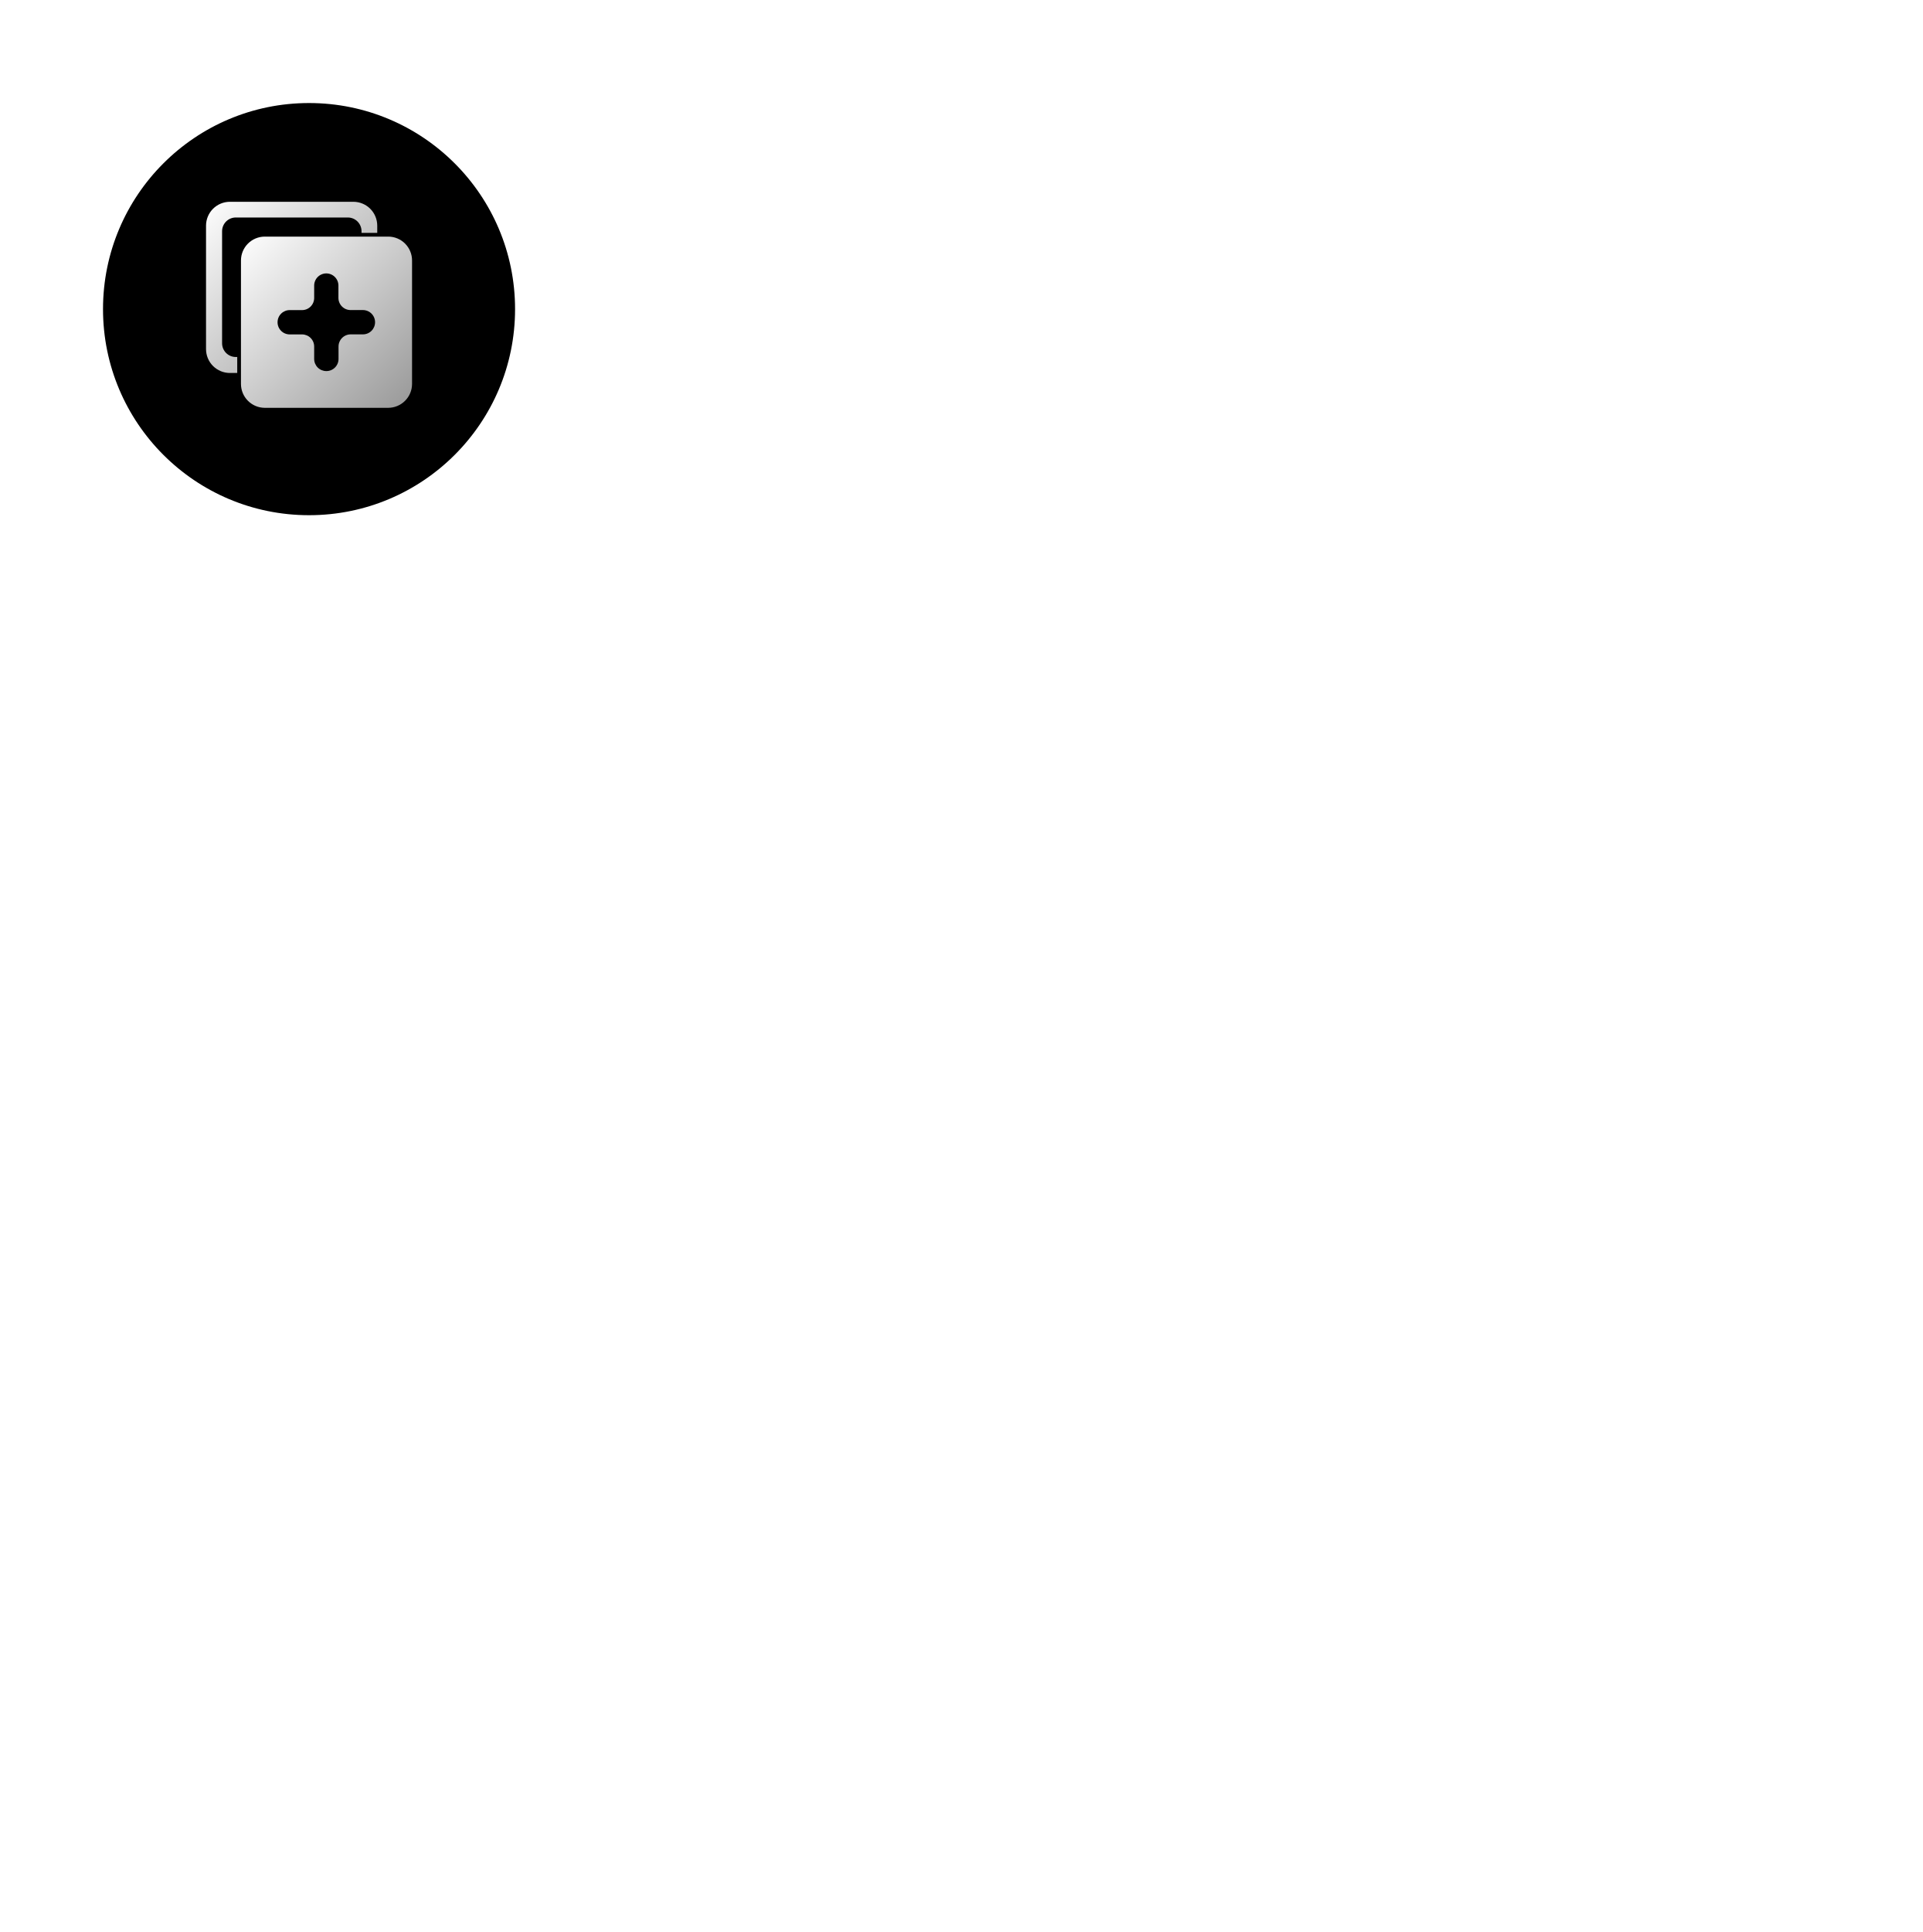
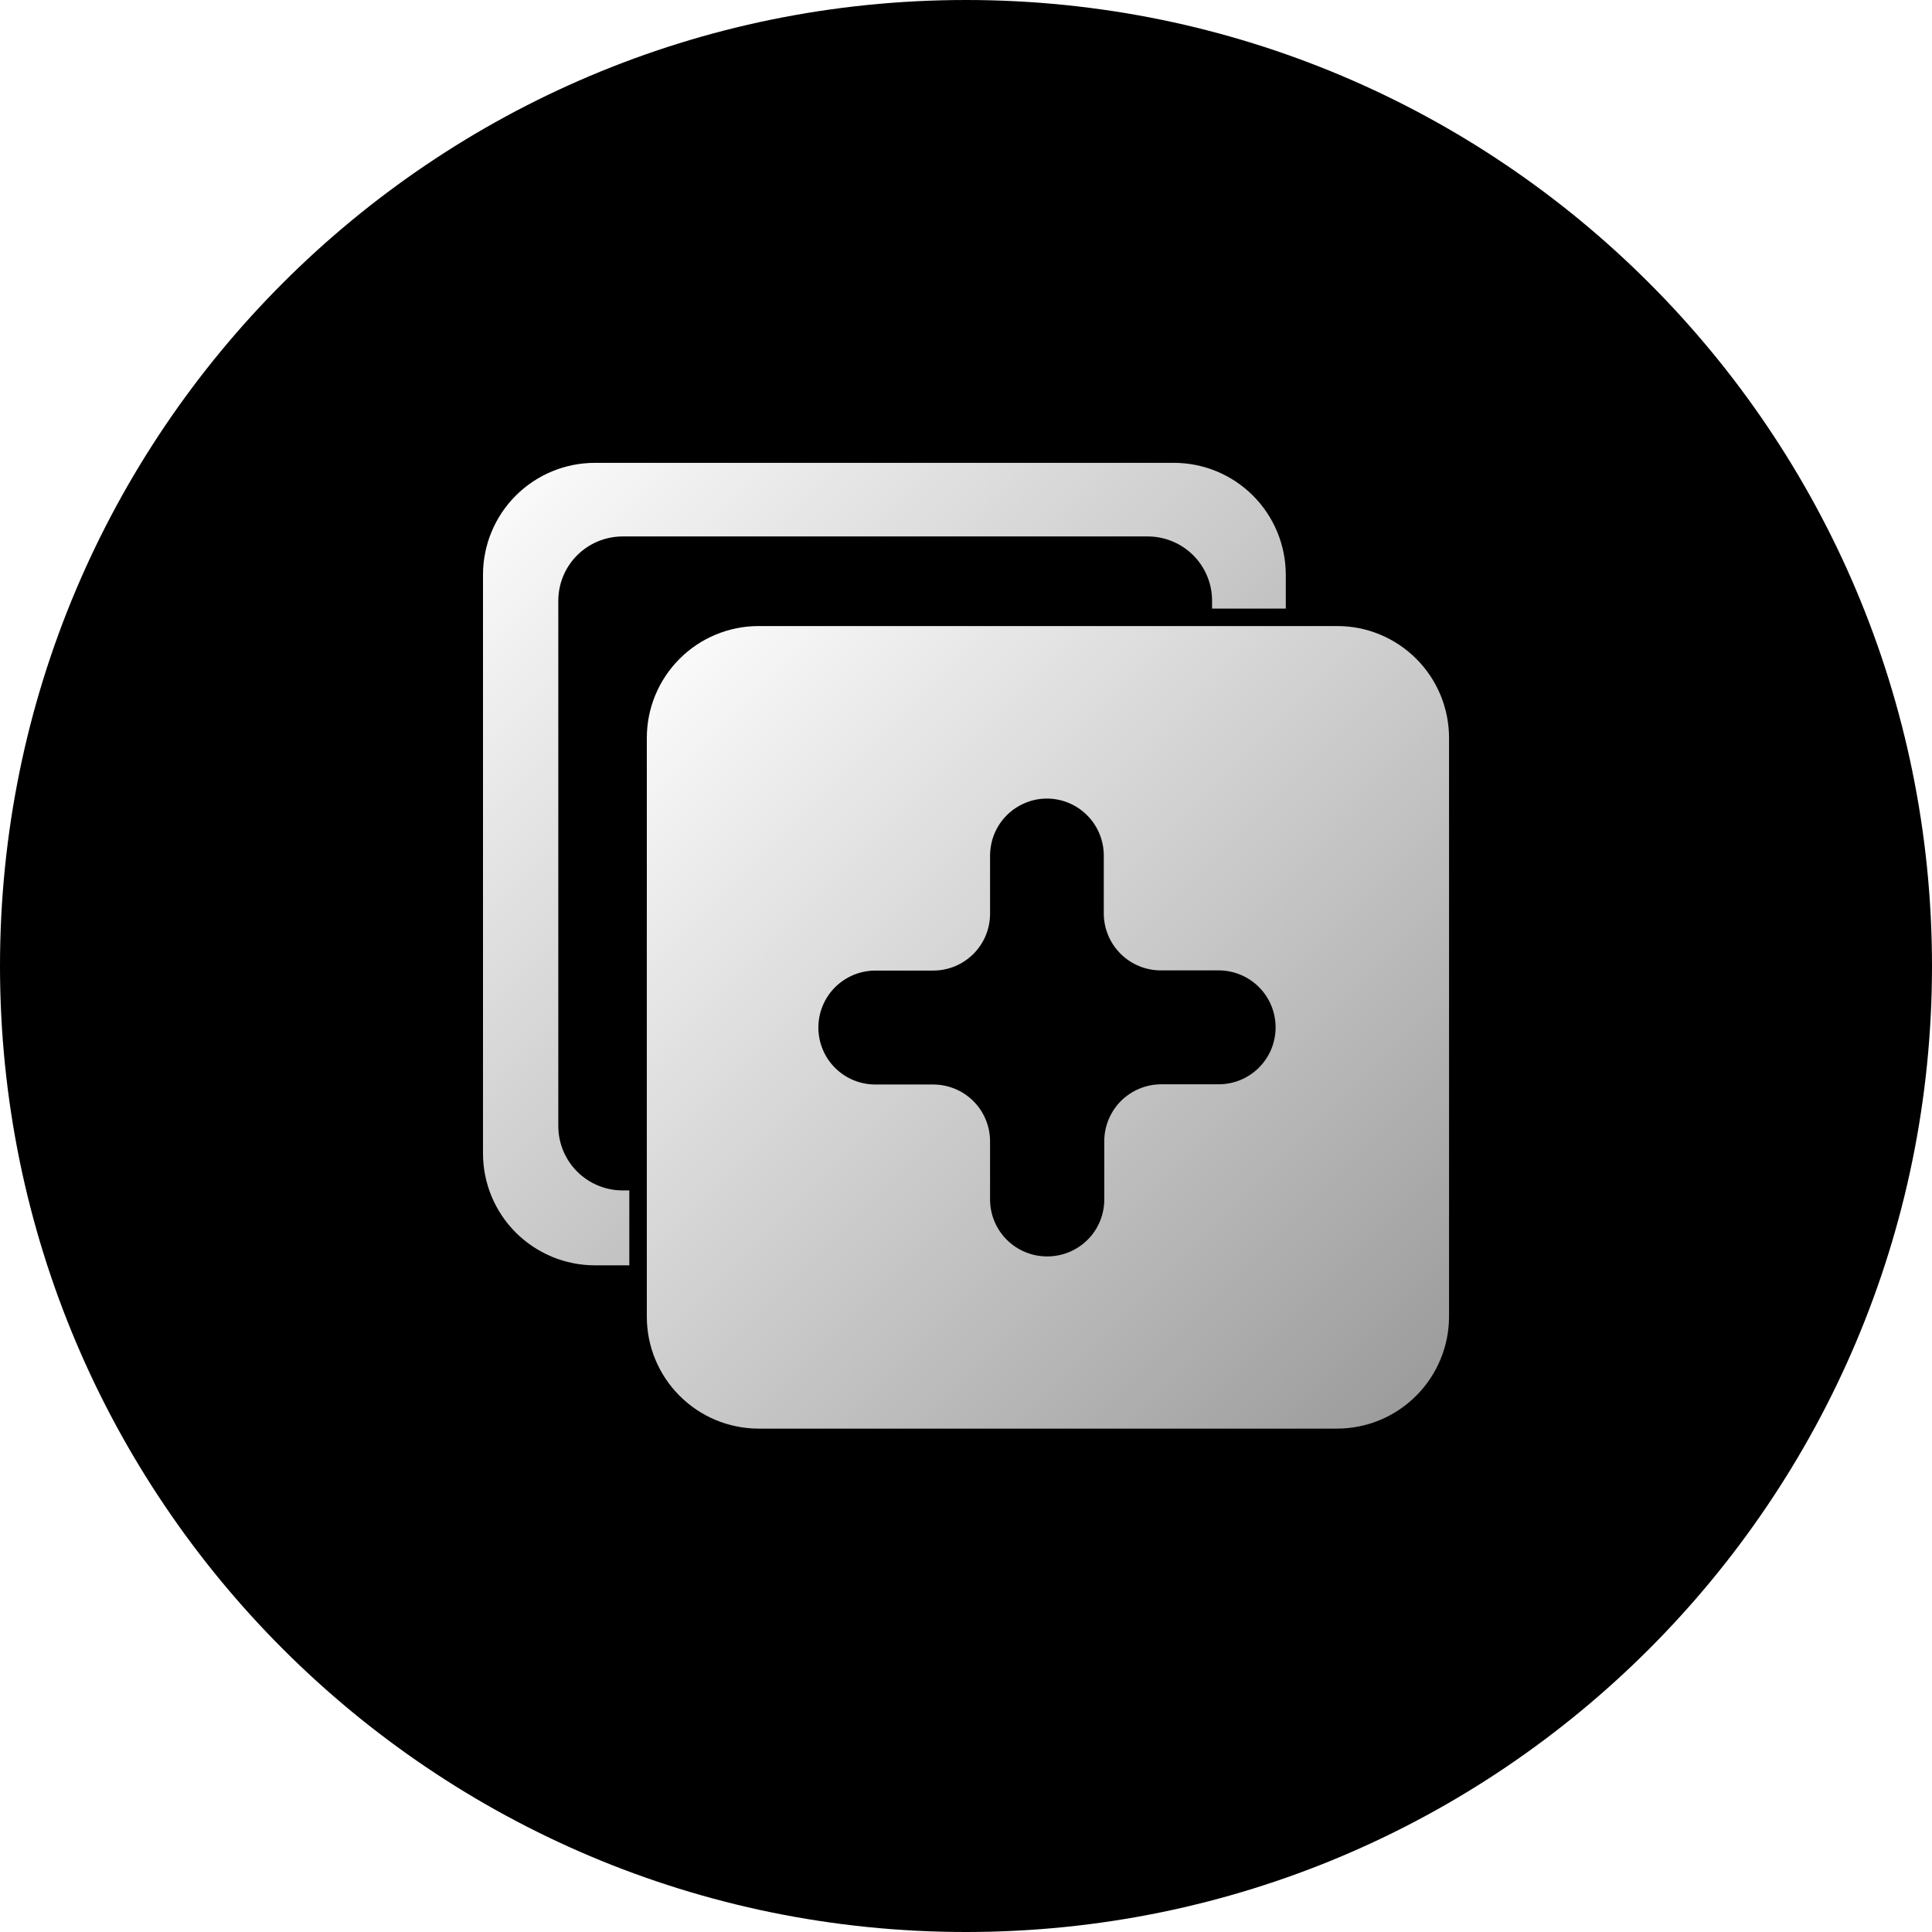
- <svg xmlns="http://www.w3.org/2000/svg" width="224" height="225" viewBox="0 0 224 225" fill="none">
-   <circle cx="36" cy="36" r="24" fill="black" />
-   <path d="M48 44.719V30.35C48.002 29.984 47.932 29.622 47.794 29.283C47.656 28.944 47.452 28.636 47.194 28.376C46.937 28.116 46.63 27.91 46.293 27.769C45.955 27.628 45.593 27.555 45.227 27.555H30.836C30.101 27.558 29.398 27.852 28.88 28.373C28.361 28.893 28.07 29.598 28.07 30.333V44.709C28.069 45.445 28.359 46.151 28.878 46.673C29.396 47.195 30.1 47.491 30.836 47.495H45.215C45.952 47.495 46.659 47.202 47.181 46.682C47.703 46.162 47.998 45.456 48 44.719ZM36.598 41.802V40.358C36.598 39.983 36.449 39.624 36.184 39.359C35.919 39.094 35.559 38.945 35.184 38.945H33.745C33.37 38.945 33.011 38.796 32.746 38.531C32.481 38.265 32.332 37.906 32.332 37.531C32.332 37.156 32.48 36.796 32.745 36.53C33.011 36.265 33.37 36.115 33.745 36.114H35.184C35.37 36.114 35.554 36.078 35.725 36.007C35.897 35.936 36.053 35.832 36.184 35.7C36.315 35.569 36.419 35.413 36.49 35.242C36.561 35.07 36.598 34.886 36.598 34.701V33.262C36.597 33.076 36.633 32.892 36.704 32.72C36.774 32.548 36.878 32.391 37.009 32.259C37.14 32.127 37.296 32.022 37.468 31.951C37.639 31.879 37.823 31.841 38.009 31.841C38.384 31.841 38.744 31.991 39.009 32.257C39.274 32.522 39.423 32.882 39.423 33.257V34.696C39.424 35.071 39.573 35.431 39.839 35.696C40.104 35.961 40.464 36.11 40.839 36.109H42.278C42.653 36.11 43.013 36.26 43.278 36.525C43.543 36.791 43.692 37.151 43.692 37.526C43.692 37.901 43.543 38.26 43.278 38.526C43.013 38.791 42.653 38.94 42.278 38.94H40.852C40.477 38.94 40.117 39.089 39.851 39.354C39.586 39.619 39.436 39.978 39.435 40.353V41.79C39.437 41.977 39.401 42.164 39.33 42.337C39.259 42.511 39.154 42.669 39.021 42.802C38.889 42.935 38.731 43.039 38.557 43.111C38.383 43.182 38.197 43.218 38.009 43.216C37.635 43.215 37.276 43.066 37.011 42.801C36.746 42.536 36.598 42.177 36.598 41.802Z" fill="url(#paint0_linear_11558_28828)" />
-   <path d="M27.464 41.576C27.041 41.575 26.637 41.406 26.338 41.108C26.04 40.809 25.872 40.404 25.871 39.981V26.926C25.871 26.503 26.039 26.098 26.337 25.798C26.636 25.499 27.041 25.33 27.464 25.329H40.521C40.943 25.33 41.348 25.499 41.647 25.798C41.945 26.096 42.113 26.502 42.114 26.924V27.12H43.945V26.278C43.944 25.541 43.651 24.834 43.13 24.314C42.608 23.793 41.901 23.5 41.164 23.5H26.78C26.043 23.5 25.337 23.793 24.815 24.314C24.294 24.834 24.001 25.541 24 26.278V40.657C24 41.394 24.293 42.102 24.814 42.623C25.336 43.144 26.043 43.437 26.78 43.437H27.635V41.576H27.464Z" fill="url(#paint1_linear_11558_28828)" />
+ <svg xmlns="http://www.w3.org/2000/svg" width="44" height="44" viewBox="0 0 44 44" fill="none">
+   <circle cx="22" cy="22" r="22" fill="black" />
+   <path d="M33.001 29.992V16.82C33.003 16.485 32.938 16.152 32.812 15.842C32.685 15.531 32.498 15.249 32.262 15.011C32.026 14.773 31.745 14.584 31.435 14.454C31.126 14.325 30.794 14.258 30.459 14.258H17.267C16.593 14.261 15.948 14.53 15.473 15.008C14.998 15.485 14.731 16.131 14.731 16.804V29.983C14.73 30.657 14.996 31.305 15.472 31.783C15.947 32.262 16.592 32.532 17.267 32.536H30.447C31.123 32.536 31.771 32.268 32.249 31.791C32.728 31.314 32.998 30.667 33.001 29.992ZM22.548 27.318V25.995C22.548 25.651 22.412 25.321 22.169 25.078C21.926 24.835 21.596 24.699 21.252 24.699H19.934C19.59 24.699 19.26 24.562 19.017 24.319C18.774 24.076 18.638 23.746 18.638 23.403C18.638 23.059 18.774 22.729 19.017 22.485C19.26 22.242 19.59 22.105 19.934 22.104H21.252C21.423 22.104 21.591 22.071 21.748 22.006C21.906 21.941 22.048 21.845 22.169 21.725C22.289 21.604 22.385 21.462 22.45 21.304C22.515 21.147 22.548 20.979 22.548 20.808V19.49C22.548 19.319 22.581 19.15 22.645 18.992C22.71 18.835 22.805 18.691 22.925 18.57C23.046 18.449 23.188 18.353 23.346 18.287C23.503 18.221 23.672 18.187 23.842 18.187C24.186 18.187 24.516 18.324 24.759 18.568C25.002 18.811 25.138 19.141 25.138 19.485V20.804C25.139 21.148 25.276 21.477 25.519 21.72C25.762 21.963 26.092 22.1 26.436 22.1H27.755C28.099 22.1 28.429 22.237 28.672 22.481C28.915 22.724 29.051 23.054 29.051 23.398C29.051 23.742 28.915 24.071 28.672 24.314C28.428 24.558 28.099 24.694 27.755 24.694H26.448C26.104 24.694 25.774 24.831 25.53 25.073C25.287 25.316 25.15 25.646 25.149 25.99V27.306C25.151 27.479 25.118 27.649 25.053 27.809C24.988 27.968 24.892 28.113 24.77 28.234C24.648 28.356 24.503 28.452 24.344 28.517C24.185 28.583 24.014 28.615 23.842 28.614C23.499 28.613 23.17 28.476 22.927 28.233C22.685 27.991 22.548 27.661 22.548 27.318Z" fill="url(#paint0_linear_11494_22429)" />
+   <path d="M14.175 27.111C13.788 27.11 13.417 26.955 13.143 26.681C12.87 26.407 12.716 26.036 12.715 25.649V13.682C12.715 13.294 12.869 12.922 13.142 12.648C13.416 12.373 13.787 12.219 14.175 12.217H26.144C26.531 12.219 26.902 12.373 27.176 12.647C27.45 12.921 27.604 13.292 27.604 13.68V13.86H29.283V13.087C29.282 12.412 29.013 11.764 28.535 11.287C28.058 10.809 27.41 10.541 26.734 10.541H13.549C12.873 10.541 12.225 10.809 11.747 11.287C11.269 11.764 11.001 12.412 11 13.087V26.268C11 26.944 11.268 27.592 11.746 28.07C12.225 28.548 12.873 28.817 13.549 28.817H14.332V27.111H14.175Z" fill="url(#paint1_linear_11494_22429)" />
  <defs>
-     <linearGradient id="paint0_linear_11558_28828" x1="28.07" y1="27.139" x2="48.01" y2="47.069" gradientUnits="userSpaceOnUse">
+     <linearGradient id="paint0_linear_11494_22429" x1="14.731" y1="13.877" x2="33.01" y2="32.146" gradientUnits="userSpaceOnUse">
      <stop stop-color="white" />
      <stop offset="1" stop-color="#999999" />
    </linearGradient>
-     <linearGradient id="paint1_linear_11558_28828" x1="24" y1="23.085" x2="43.937" y2="43.029" gradientUnits="userSpaceOnUse">
+     <linearGradient id="paint1_linear_11494_22429" x1="11" y1="10.16" x2="29.276" y2="28.443" gradientUnits="userSpaceOnUse">
      <stop stop-color="white" />
      <stop offset="1" stop-color="#999999" />
    </linearGradient>
  </defs>
</svg>
